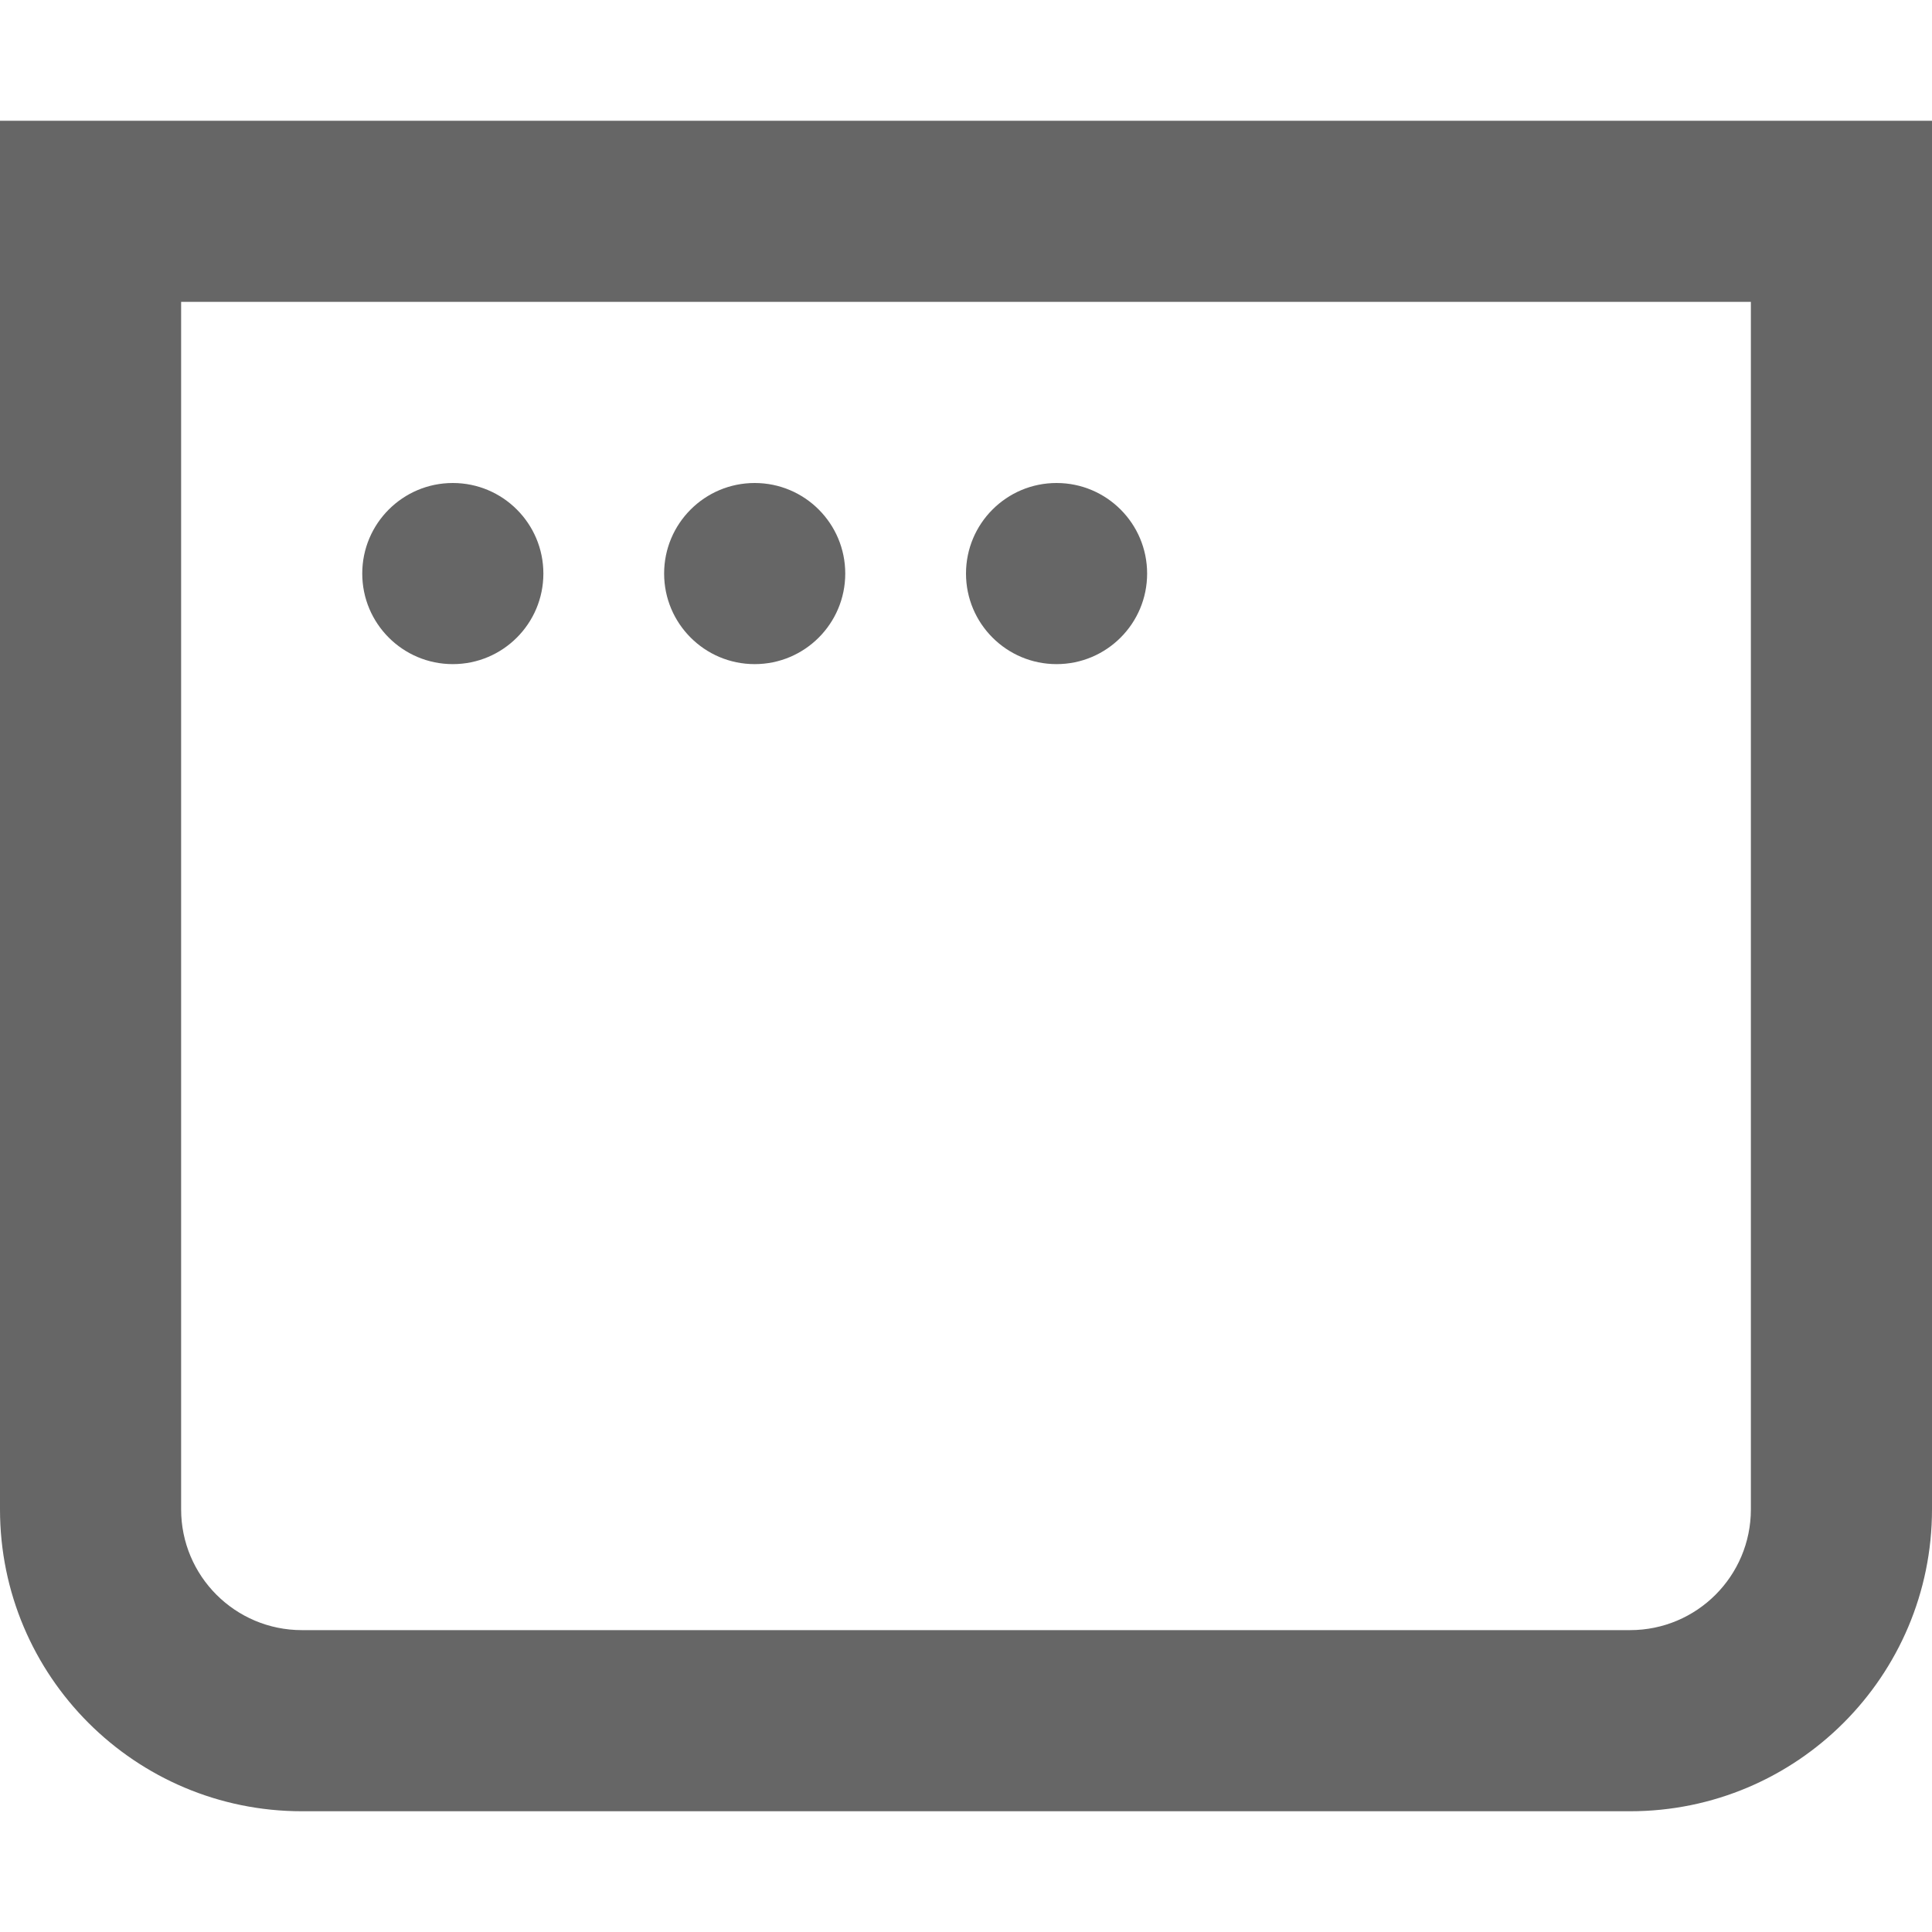
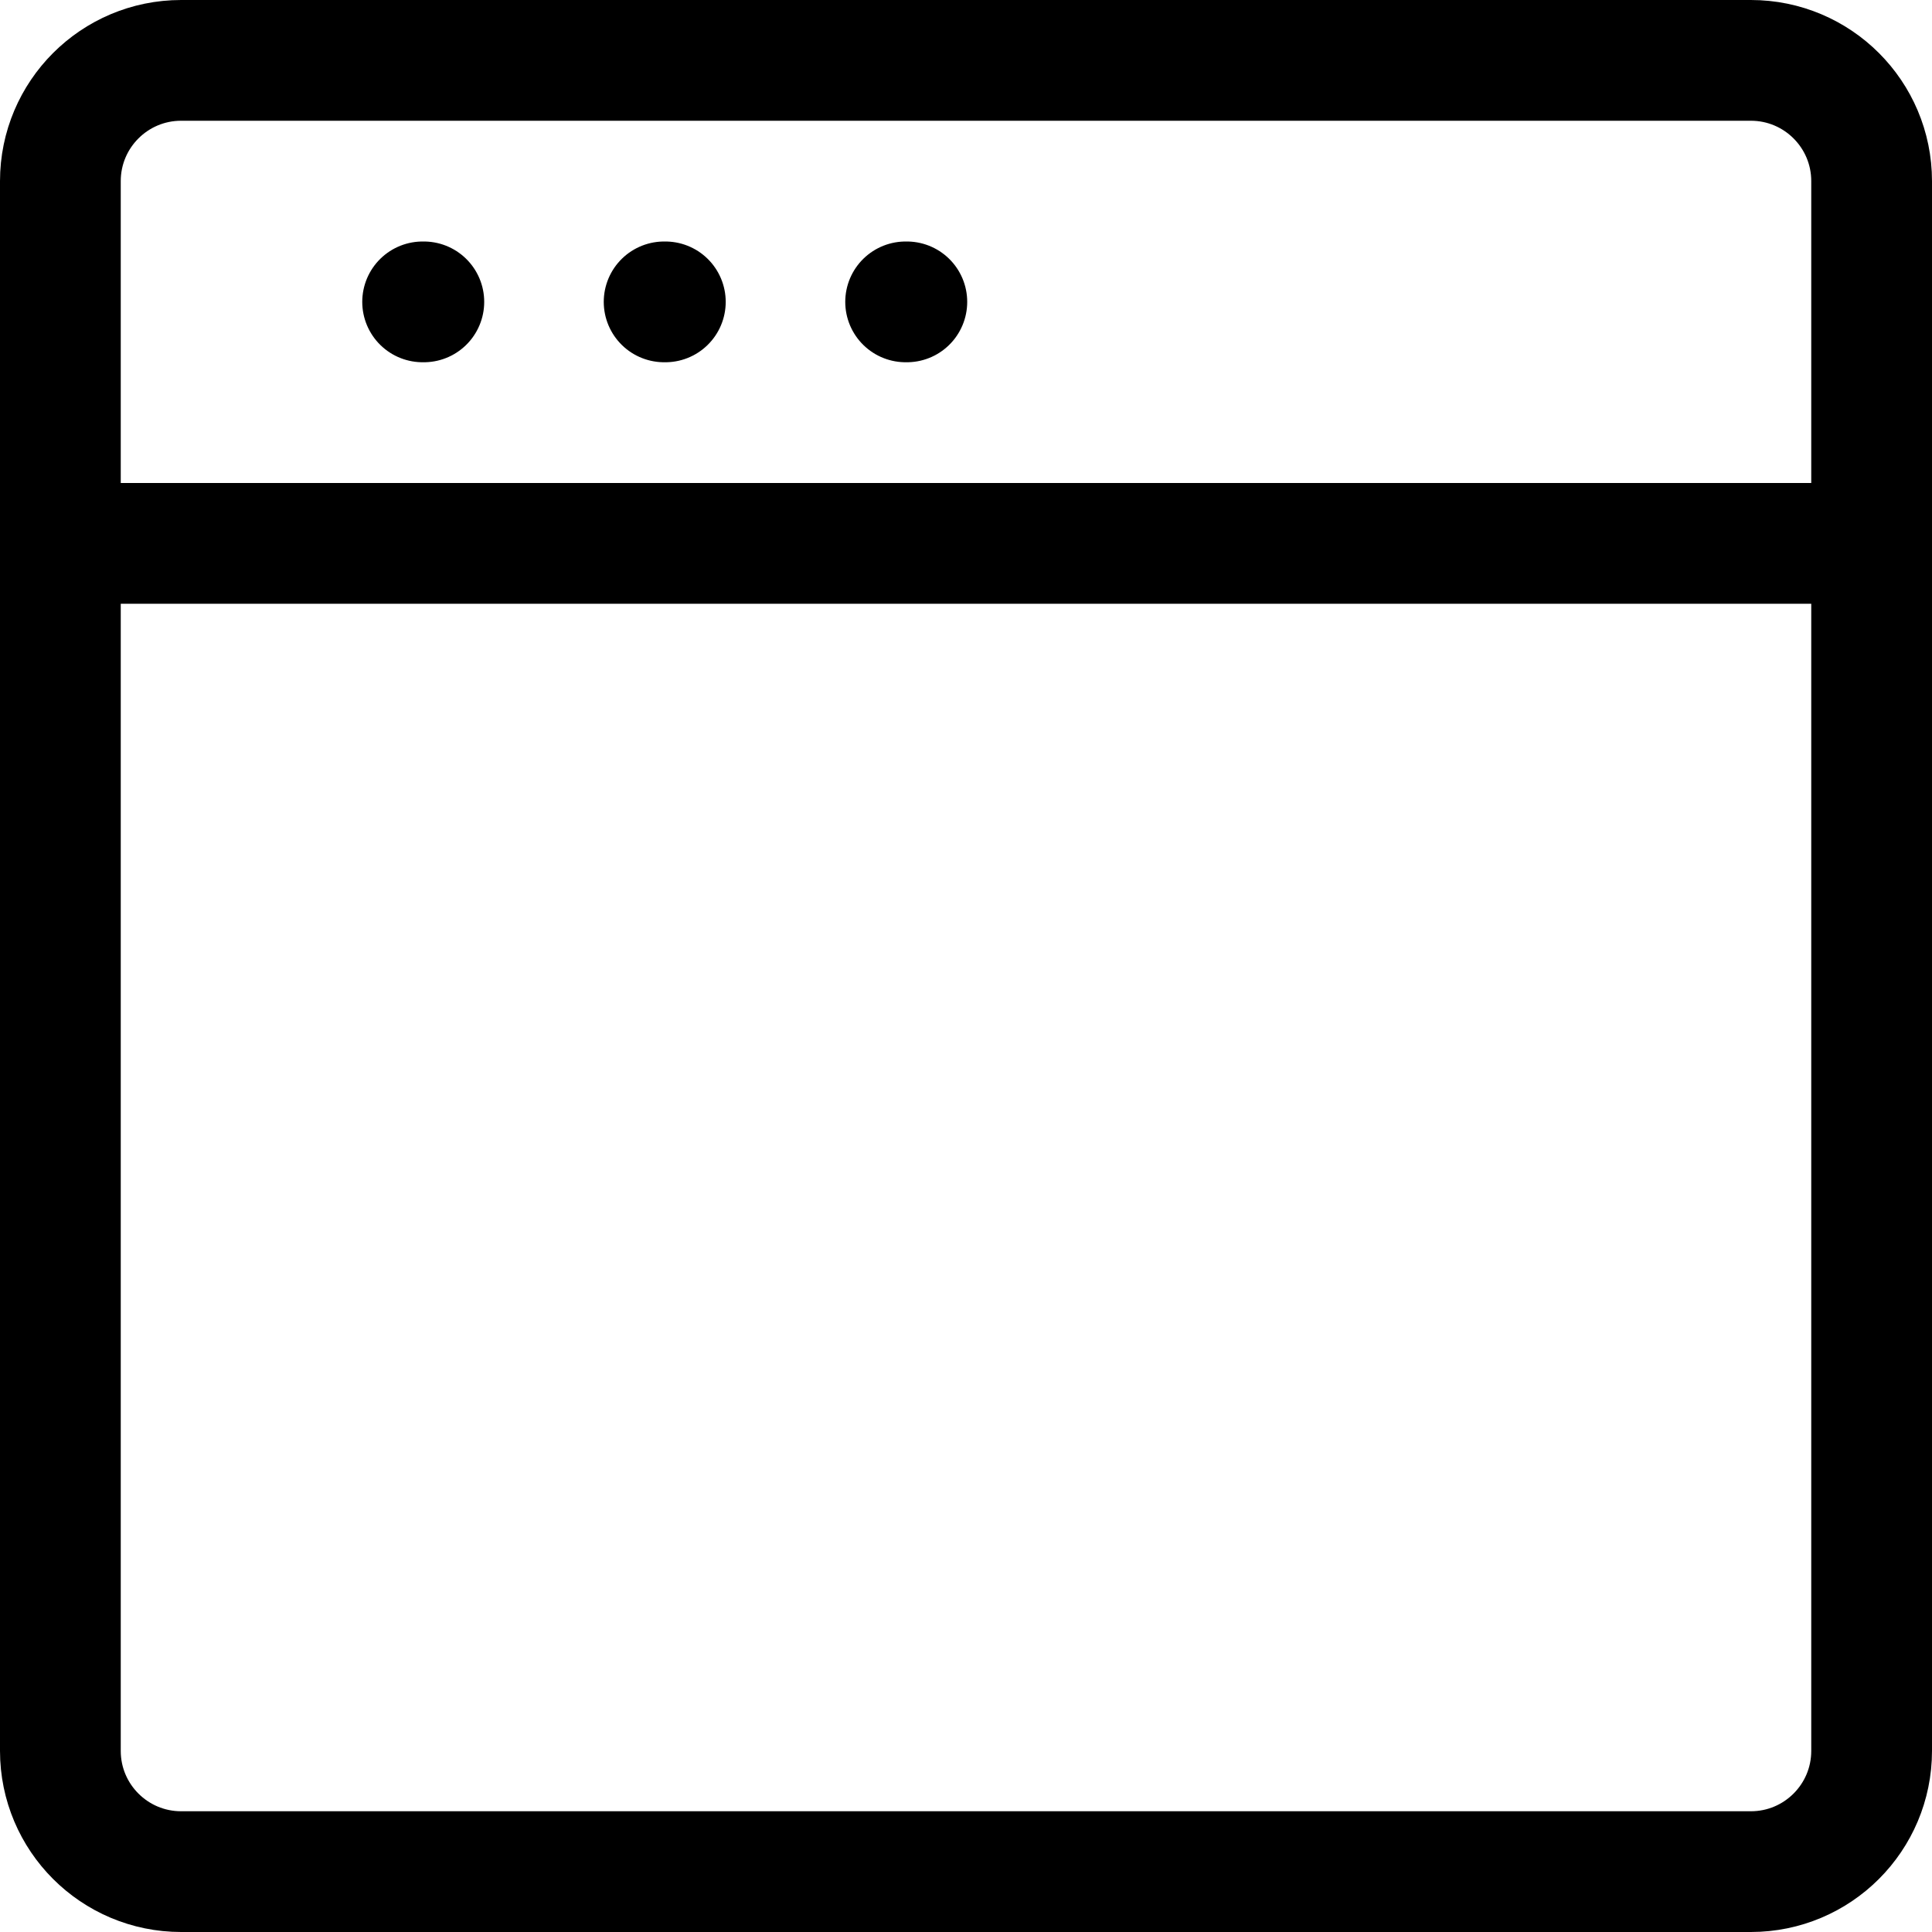
<svg xmlns="http://www.w3.org/2000/svg" fill="none" viewBox="0 0 16 16">
-   <path fill-rule="evenodd" clip-rule="evenodd" d="M1.5 2.5h13v10a1 1 0 0 1-1 1h-11a1 1 0 0 1-1-1zM0 1h16v11.5a2.5 2.5 0 0 1-2.5 2.5h-11A2.5 2.5 0 0 1 0 12.5zm3.75 4.5a.75.75 0 1 0 0-1.5.75.75 0 0 0 0 1.5M7 4.75a.75.75 0 1 1-1.5 0 .75.75 0 0 1 1.5 0m1.75.75a.75.75 0 1 0 0-1.5.75.75 0 0 0 0 1.5" fill="#666" />
+   <rect x="0.5" y="0.5" width="15" height="15" rx="1" stroke="currentColor" />
+   <path d="M0.5 4.5h15M3.5 2.5h.01M5.5 2.5h.01M7.5 2.5h.01" stroke="currentColor" stroke-linecap="round" />
</svg>
